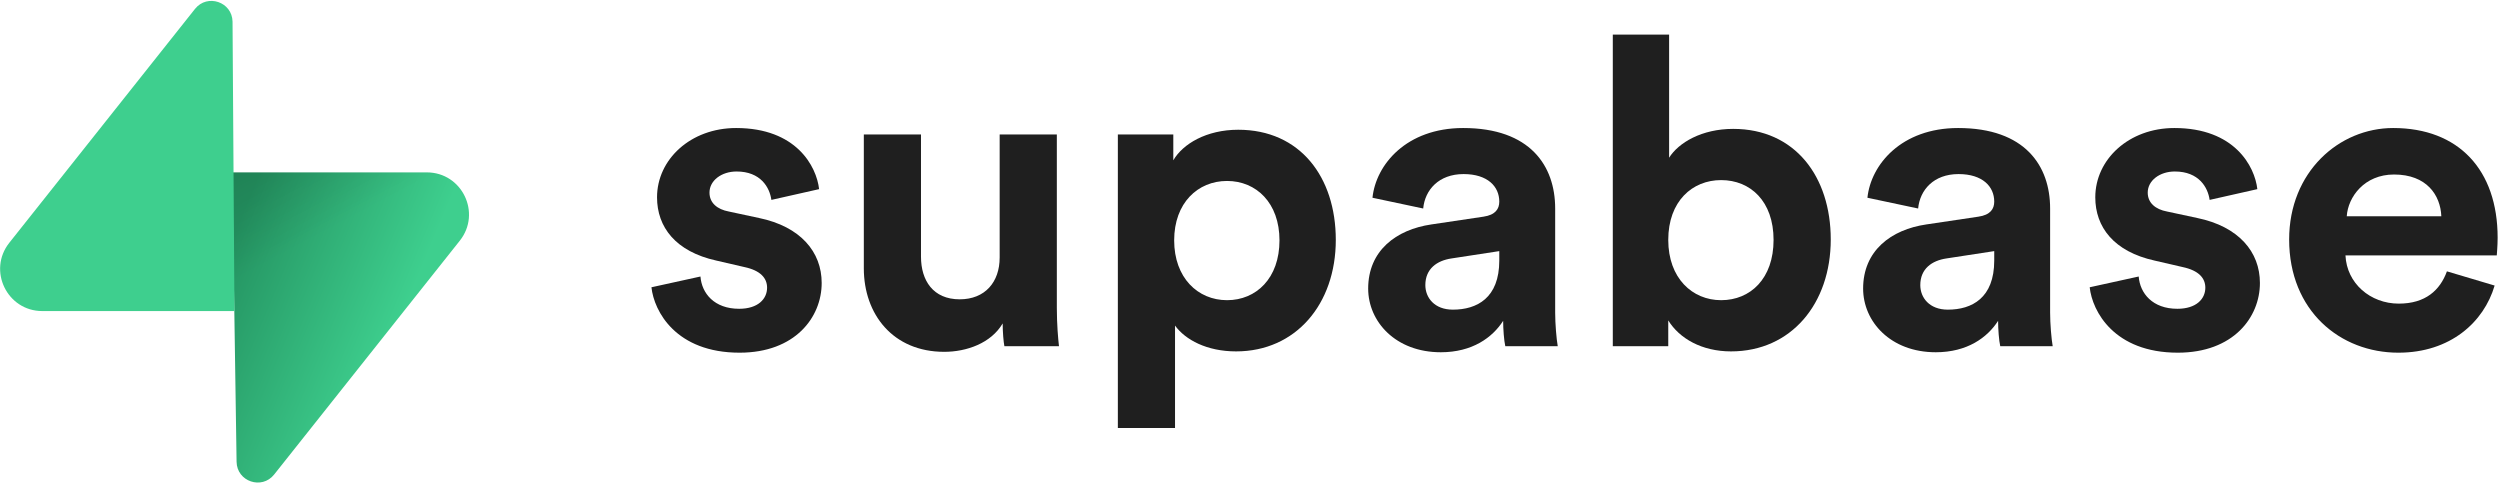
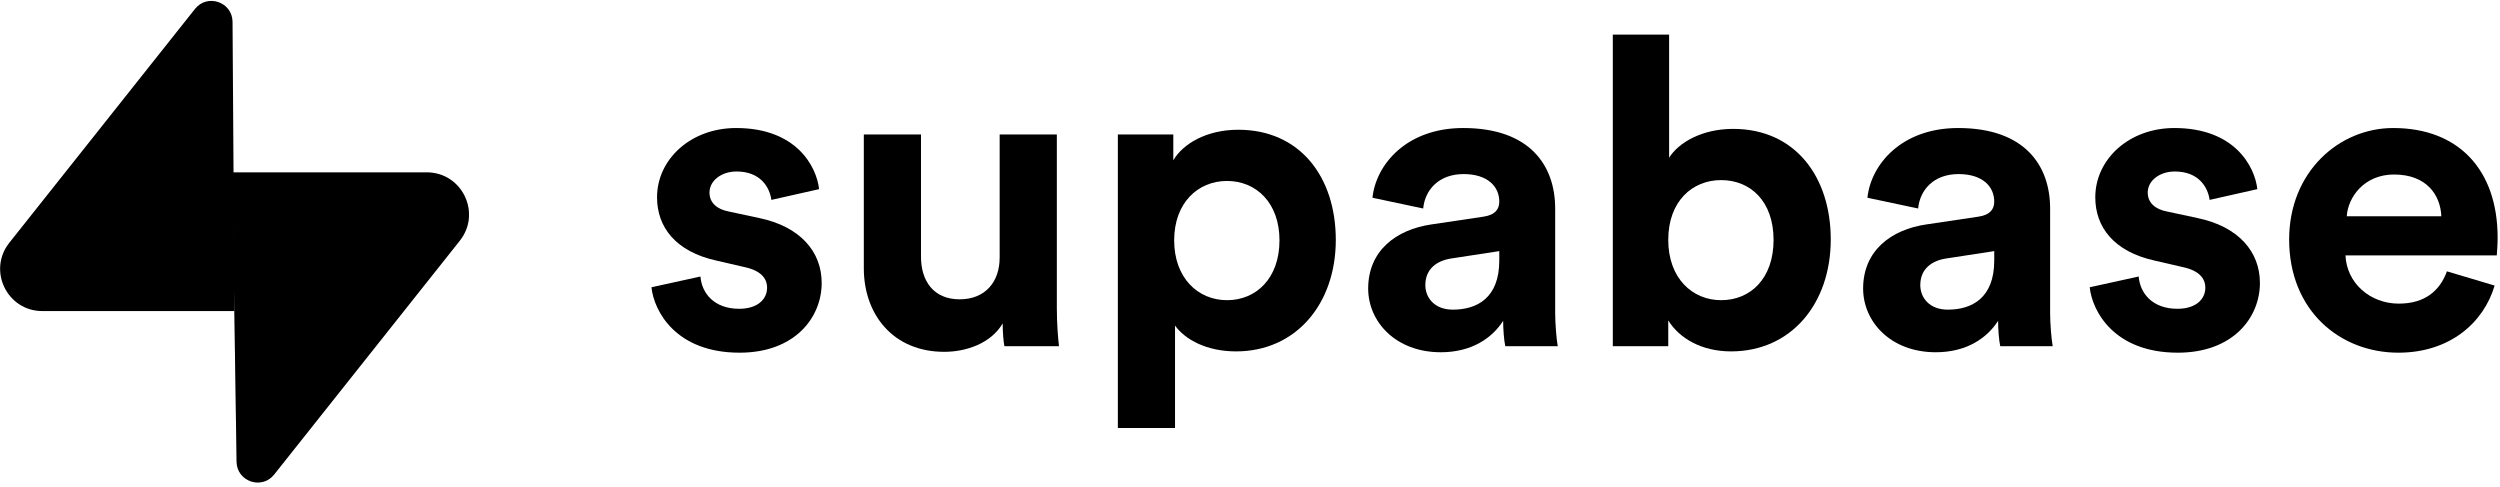
<svg xmlns="http://www.w3.org/2000/svg" width="581" height="113" viewBox="0 0 581 113" fill="none">
-   <path d="M151.397 66.761C151.996 72.362 157.091 81.964 171.877 81.964C184.764 81.964 190.959 73.762 190.959 65.761C190.959 58.559 186.063 52.658 176.373 50.657L169.379 49.157C166.682 48.657 164.884 47.157 164.884 44.756C164.884 41.955 167.681 39.855 171.178 39.855C176.772 39.855 178.87 43.556 179.27 46.456L190.359 43.956C189.76 38.655 185.064 29.753 171.078 29.753C160.488 29.753 152.696 37.054 152.696 45.856C152.696 52.758 156.991 58.459 166.482 60.559L172.976 62.06C176.772 62.86 178.271 64.66 178.271 66.861C178.271 69.462 176.173 71.762 171.777 71.762C165.983 71.762 163.085 68.161 162.786 64.26L151.397 66.761Z" fill="#1F1F1F" />
-   <path d="M233.421 80.464H246.109C245.909 78.763 245.609 75.363 245.609 71.562V31.253H232.321V59.859C232.321 65.561 228.925 69.561 223.031 69.561C216.837 69.561 214.039 65.16 214.039 59.659V31.253H200.752V62.36C200.752 73.062 207.545 81.764 219.434 81.764C224.628 81.764 230.325 79.764 233.022 75.163C233.022 77.163 233.221 79.464 233.421 80.464Z" fill="#1F1F1F" />
-   <path d="M273.076 99.468V75.663C275.473 78.964 280.469 81.664 287.263 81.664C301.149 81.664 310.439 70.662 310.439 55.758C310.439 41.155 302.148 30.153 287.762 30.153C280.37 30.153 274.875 33.453 272.677 37.254V31.253H259.79V99.468H273.076ZM297.352 55.858C297.352 64.661 291.958 69.762 285.164 69.762C278.372 69.762 272.877 64.561 272.877 55.858C272.877 47.157 278.372 42.055 285.164 42.055C291.958 42.055 297.352 47.157 297.352 55.858Z" fill="#1F1F1F" />
-   <path d="M317.964 67.061C317.964 74.763 324.357 81.864 334.848 81.864C342.139 81.864 346.835 78.463 349.332 74.562C349.332 76.463 349.532 79.163 349.832 80.464H362.02C361.72 78.763 361.422 75.263 361.422 72.662V48.457C361.422 38.554 355.627 29.753 340.043 29.753C326.855 29.753 319.761 38.254 318.963 45.956L330.751 48.457C331.151 44.156 334.348 40.455 340.141 40.455C345.737 40.455 348.434 43.356 348.434 46.856C348.434 48.557 347.536 49.957 344.738 50.357L332.65 52.158C324.458 53.358 317.964 58.259 317.964 67.061ZM337.644 71.962C333.349 71.962 331.25 69.161 331.25 66.261C331.25 62.46 333.947 60.559 337.345 60.059L348.434 58.359V60.559C348.434 69.261 343.239 71.962 337.644 71.962Z" fill="#1F1F1F" />
-   <path d="M387.703 80.464V74.463C390.299 78.664 395.494 81.664 402.288 81.664C416.276 81.664 425.467 70.562 425.467 55.658C425.467 41.055 417.174 29.953 402.788 29.953C395.494 29.953 390.1 33.154 387.902 36.654V8.048H374.815V80.464H387.703ZM412.178 55.758C412.178 64.76 406.784 69.762 399.99 69.762C393.297 69.762 387.703 64.661 387.703 55.758C387.703 46.756 393.297 41.855 399.99 41.855C406.784 41.855 412.178 46.756 412.178 55.758Z" fill="#1F1F1F" />
-   <path d="M432.99 67.061C432.99 74.763 439.383 81.864 449.873 81.864C457.165 81.864 461.862 78.463 464.358 74.562C464.358 76.463 464.559 79.163 464.858 80.464H477.046C476.748 78.763 476.448 75.263 476.448 72.662V48.457C476.448 38.554 470.653 29.753 455.068 29.753C441.881 29.753 434.788 38.254 433.989 45.956L445.776 48.457C446.177 44.156 449.374 40.455 455.167 40.455C460.763 40.455 463.46 43.356 463.46 46.856C463.46 48.557 462.561 49.957 459.763 50.357L447.676 52.158C439.484 53.358 432.99 58.259 432.99 67.061ZM452.671 71.962C448.375 71.962 446.276 69.161 446.276 66.261C446.276 62.46 448.973 60.559 452.371 60.059L463.46 58.359V60.559C463.46 69.261 458.265 71.962 452.671 71.962Z" fill="#1F1F1F" />
-   <path d="M485.645 66.761C486.243 72.362 491.339 81.964 506.124 81.964C519.012 81.964 525.205 73.762 525.205 65.761C525.205 58.559 520.311 52.658 510.62 50.657L503.626 49.157C500.929 48.657 499.132 47.157 499.132 44.756C499.132 41.955 501.928 39.855 505.425 39.855C511.021 39.855 513.118 43.556 513.519 46.456L524.607 43.956C524.007 38.655 519.312 29.753 505.326 29.753C494.735 29.753 486.944 37.054 486.944 45.856C486.944 52.758 491.238 58.459 500.73 60.559L507.224 62.06C511.021 62.86 512.519 64.66 512.519 66.861C512.519 69.462 510.421 71.762 506.025 71.762C500.23 71.762 497.334 68.161 497.034 64.26L485.645 66.761Z" fill="#1F1F1F" />
-   <path d="M545.385 50.257C545.685 45.756 549.482 40.555 556.375 40.555C563.967 40.555 567.165 45.356 567.365 50.257H545.385ZM568.664 63.06C567.065 67.461 563.668 70.562 557.474 70.562C550.88 70.562 545.385 65.861 545.087 59.359H580.252C580.252 59.159 580.451 57.159 580.451 55.258C580.451 39.455 571.361 29.753 556.175 29.753C543.588 29.753 531.998 39.955 531.998 55.658C531.998 72.262 543.886 81.964 557.374 81.964C569.462 81.964 577.255 74.863 579.753 66.361L568.664 63.06Z" fill="#1F1F1F" />
+   <path d="M151.397 66.761C151.996 72.362 157.091 81.964 171.877 81.964C184.764 81.964 190.959 73.762 190.959 65.761C190.959 58.559 186.063 52.658 176.373 50.657L169.379 49.157C166.682 48.657 164.884 47.157 164.884 44.756C164.884 41.955 167.681 39.855 171.178 39.855C176.772 39.855 178.87 43.556 179.27 46.456L190.359 43.956C189.76 38.655 185.064 29.753 171.078 29.753C160.488 29.753 152.696 37.054 152.696 45.856C152.696 52.758 156.991 58.459 166.482 60.559L172.976 62.06C176.772 62.86 178.271 64.66 178.271 66.861C178.271 69.462 176.173 71.762 171.777 71.762C165.983 71.762 163.085 68.161 162.786 64.26L151.397 66.761Z" fill="black" />
+   <path d="M233.421 80.464H246.109C245.909 78.763 245.609 75.363 245.609 71.562V31.253H232.321V59.859C232.321 65.561 228.925 69.561 223.031 69.561C216.837 69.561 214.039 65.16 214.039 59.659V31.253H200.752V62.36C200.752 73.062 207.545 81.764 219.434 81.764C224.628 81.764 230.325 79.764 233.022 75.163C233.022 77.163 233.221 79.464 233.421 80.464Z" fill="black" />
+   <path d="M273.076 99.468V75.663C275.473 78.964 280.469 81.664 287.263 81.664C301.149 81.664 310.439 70.662 310.439 55.758C310.439 41.155 302.148 30.153 287.762 30.153C280.37 30.153 274.875 33.453 272.677 37.254V31.253H259.79V99.468H273.076ZM297.352 55.858C297.352 64.661 291.958 69.762 285.164 69.762C278.372 69.762 272.877 64.561 272.877 55.858C272.877 47.157 278.372 42.055 285.164 42.055C291.958 42.055 297.352 47.157 297.352 55.858Z" fill="black" />
+   <path d="M317.964 67.061C317.964 74.763 324.357 81.864 334.848 81.864C342.139 81.864 346.835 78.463 349.332 74.562C349.332 76.463 349.532 79.163 349.832 80.464H362.02C361.72 78.763 361.422 75.263 361.422 72.662V48.457C361.422 38.554 355.627 29.753 340.043 29.753C326.855 29.753 319.761 38.254 318.963 45.956L330.751 48.457C331.151 44.156 334.348 40.455 340.141 40.455C345.737 40.455 348.434 43.356 348.434 46.856C348.434 48.557 347.536 49.957 344.738 50.357L332.65 52.158C324.458 53.358 317.964 58.259 317.964 67.061ZM337.644 71.962C333.349 71.962 331.25 69.161 331.25 66.261C331.25 62.46 333.947 60.559 337.345 60.059L348.434 58.359V60.559C348.434 69.261 343.239 71.962 337.644 71.962Z" fill="black" />
+   <path d="M387.703 80.464V74.463C390.299 78.664 395.494 81.664 402.288 81.664C416.276 81.664 425.467 70.562 425.467 55.658C425.467 41.055 417.174 29.953 402.788 29.953C395.494 29.953 390.1 33.154 387.902 36.654V8.048H374.815V80.464H387.703ZM412.178 55.758C412.178 64.76 406.784 69.762 399.99 69.762C393.297 69.762 387.703 64.661 387.703 55.758C387.703 46.756 393.297 41.855 399.99 41.855C406.784 41.855 412.178 46.756 412.178 55.758Z" fill="black" />
+   <path d="M432.99 67.061C432.99 74.763 439.383 81.864 449.873 81.864C457.165 81.864 461.862 78.463 464.358 74.562C464.358 76.463 464.559 79.163 464.858 80.464H477.046C476.748 78.763 476.448 75.263 476.448 72.662V48.457C476.448 38.554 470.653 29.753 455.068 29.753C441.881 29.753 434.788 38.254 433.989 45.956L445.776 48.457C446.177 44.156 449.374 40.455 455.167 40.455C460.763 40.455 463.46 43.356 463.46 46.856C463.46 48.557 462.561 49.957 459.763 50.357L447.676 52.158C439.484 53.358 432.99 58.259 432.99 67.061ZM452.671 71.962C448.375 71.962 446.276 69.161 446.276 66.261C446.276 62.46 448.973 60.559 452.371 60.059L463.46 58.359V60.559C463.46 69.261 458.265 71.962 452.671 71.962Z" fill="black" />
+   <path d="M485.645 66.761C486.243 72.362 491.339 81.964 506.124 81.964C519.012 81.964 525.205 73.762 525.205 65.761C525.205 58.559 520.311 52.658 510.62 50.657L503.626 49.157C500.929 48.657 499.132 47.157 499.132 44.756C499.132 41.955 501.928 39.855 505.425 39.855C511.021 39.855 513.118 43.556 513.519 46.456L524.607 43.956C524.007 38.655 519.312 29.753 505.326 29.753C494.735 29.753 486.944 37.054 486.944 45.856C486.944 52.758 491.238 58.459 500.73 60.559L507.224 62.06C511.021 62.86 512.519 64.66 512.519 66.861C512.519 69.462 510.421 71.762 506.025 71.762C500.23 71.762 497.334 68.161 497.034 64.26L485.645 66.761Z" fill="black" />
+   <path d="M545.385 50.257C545.685 45.756 549.482 40.555 556.375 40.555C563.967 40.555 567.165 45.356 567.365 50.257H545.385ZM568.664 63.06C567.065 67.461 563.668 70.562 557.474 70.562C550.88 70.562 545.385 65.861 545.087 59.359H580.252C580.252 59.159 580.451 57.159 580.451 55.258C580.451 39.455 571.361 29.753 556.175 29.753C543.588 29.753 531.998 39.955 531.998 55.658C531.998 72.262 543.886 81.964 557.374 81.964C569.462 81.964 577.255 74.863 579.753 66.361L568.664 63.06Z" fill="black" />
  <path d="M63.708 110.284C60.848 113.885 55.05 111.912 54.981 107.314L53.974 40.063L99.194 40.063C107.384 40.063 111.952 49.523 106.859 55.937L63.708 110.284Z" fill="url(#paint0_linear)" />
  <path d="M63.708 110.284C60.848 113.885 55.05 111.912 54.981 107.314L53.974 40.063L99.194 40.063C107.384 40.063 111.952 49.523 106.859 55.937L63.708 110.284Z" fill="url(#paint1_linear)" fill-opacity="0.2" />
-   <path d="M45.317 2.071C48.176 -1.53 53.974 0.443 54.043 5.041L54.485 72.292H9.831C1.64 72.292 -2.928 62.832 2.166 56.417L45.317 2.071Z" fill="#3ECF8E" />
+   <path d="M45.317 2.071C48.176 -1.53 53.974 0.443 54.043 5.041L54.485 72.292H9.831C1.64 72.292 -2.928 62.832 2.166 56.417L45.317 2.071Z" fill="black" />
  <defs>
    <linearGradient id="paint0_linear" x1="53.974" y1="54.974" x2="94.163" y2="71.829" gradientUnits="userSpaceOnUse">
-       <stop stop-color="#249361" />
-       <stop offset="1" stop-color="#3ECF8E" />
+       <stop stop-color="#black" />
+       <stop offset="1" stop-color="#black" />
    </linearGradient>
    <linearGradient id="paint1_linear" x1="36.156" y1="30.578" x2="54.484" y2="65.081" gradientUnits="userSpaceOnUse">
      <stop />
-       <stop offset="1" stop-opacity="0" />
+       <stop offset="1" stop-opacity="#black" />
    </linearGradient>
  </defs>
</svg>
